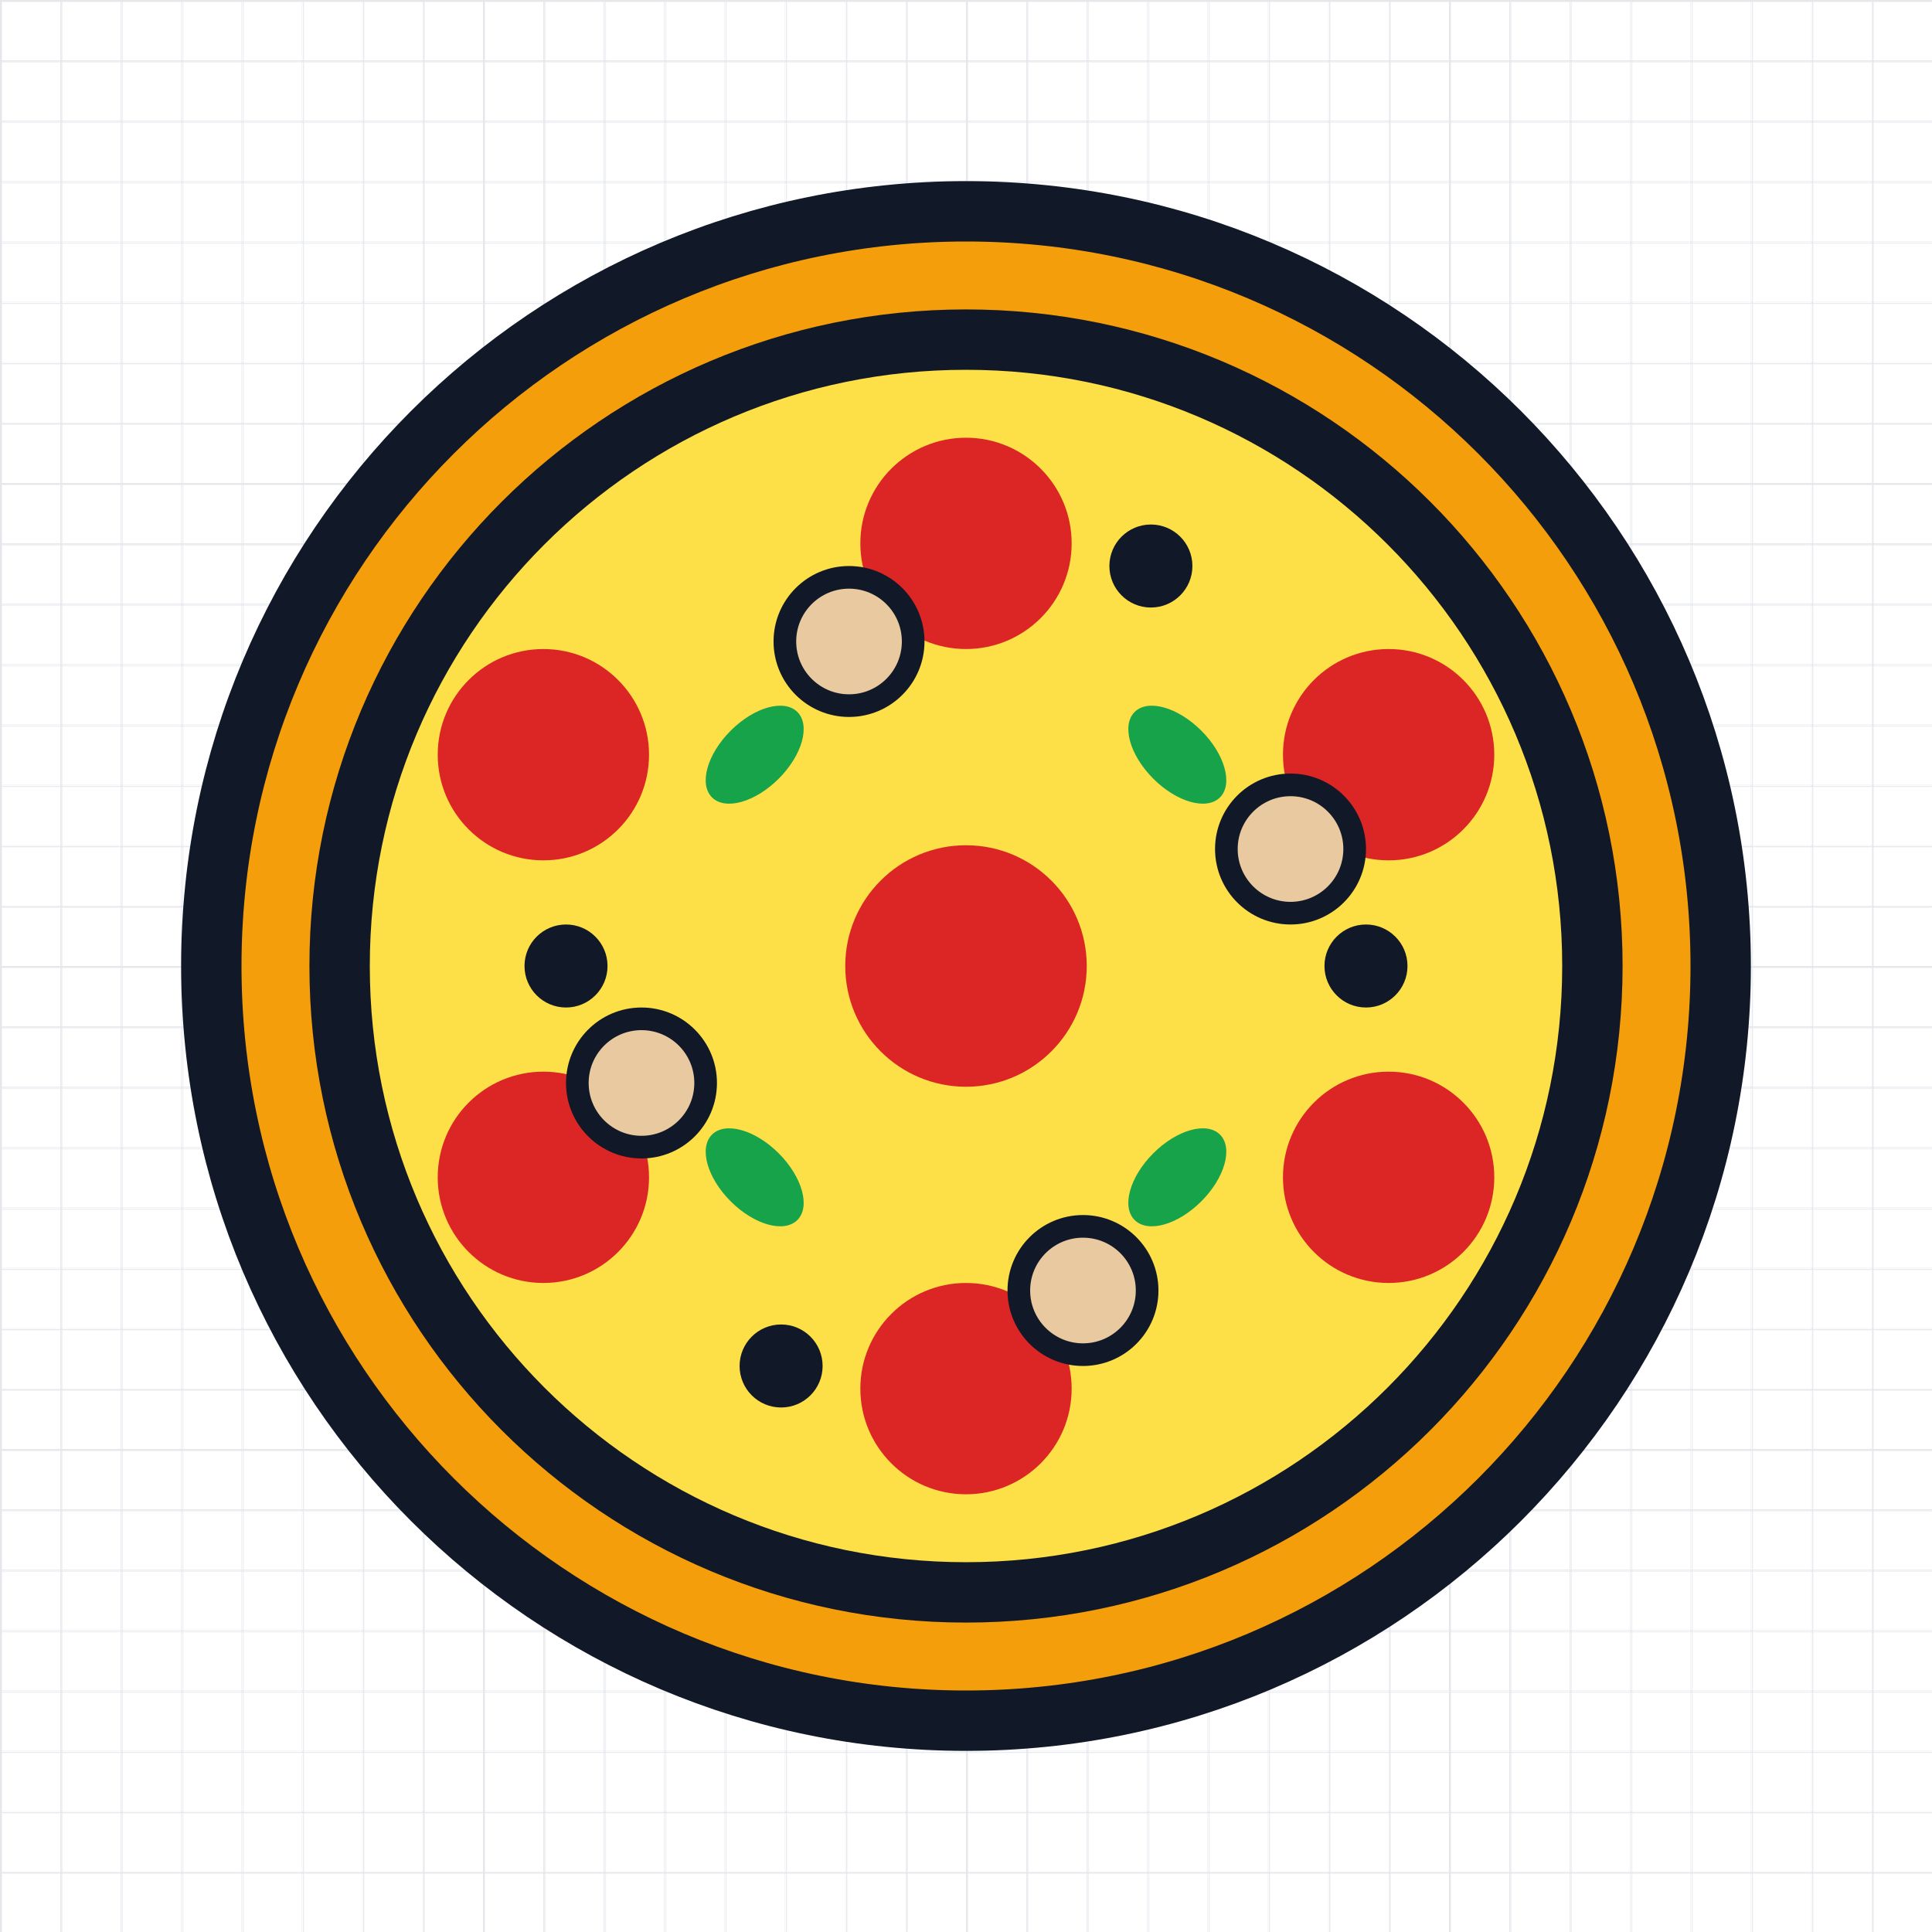
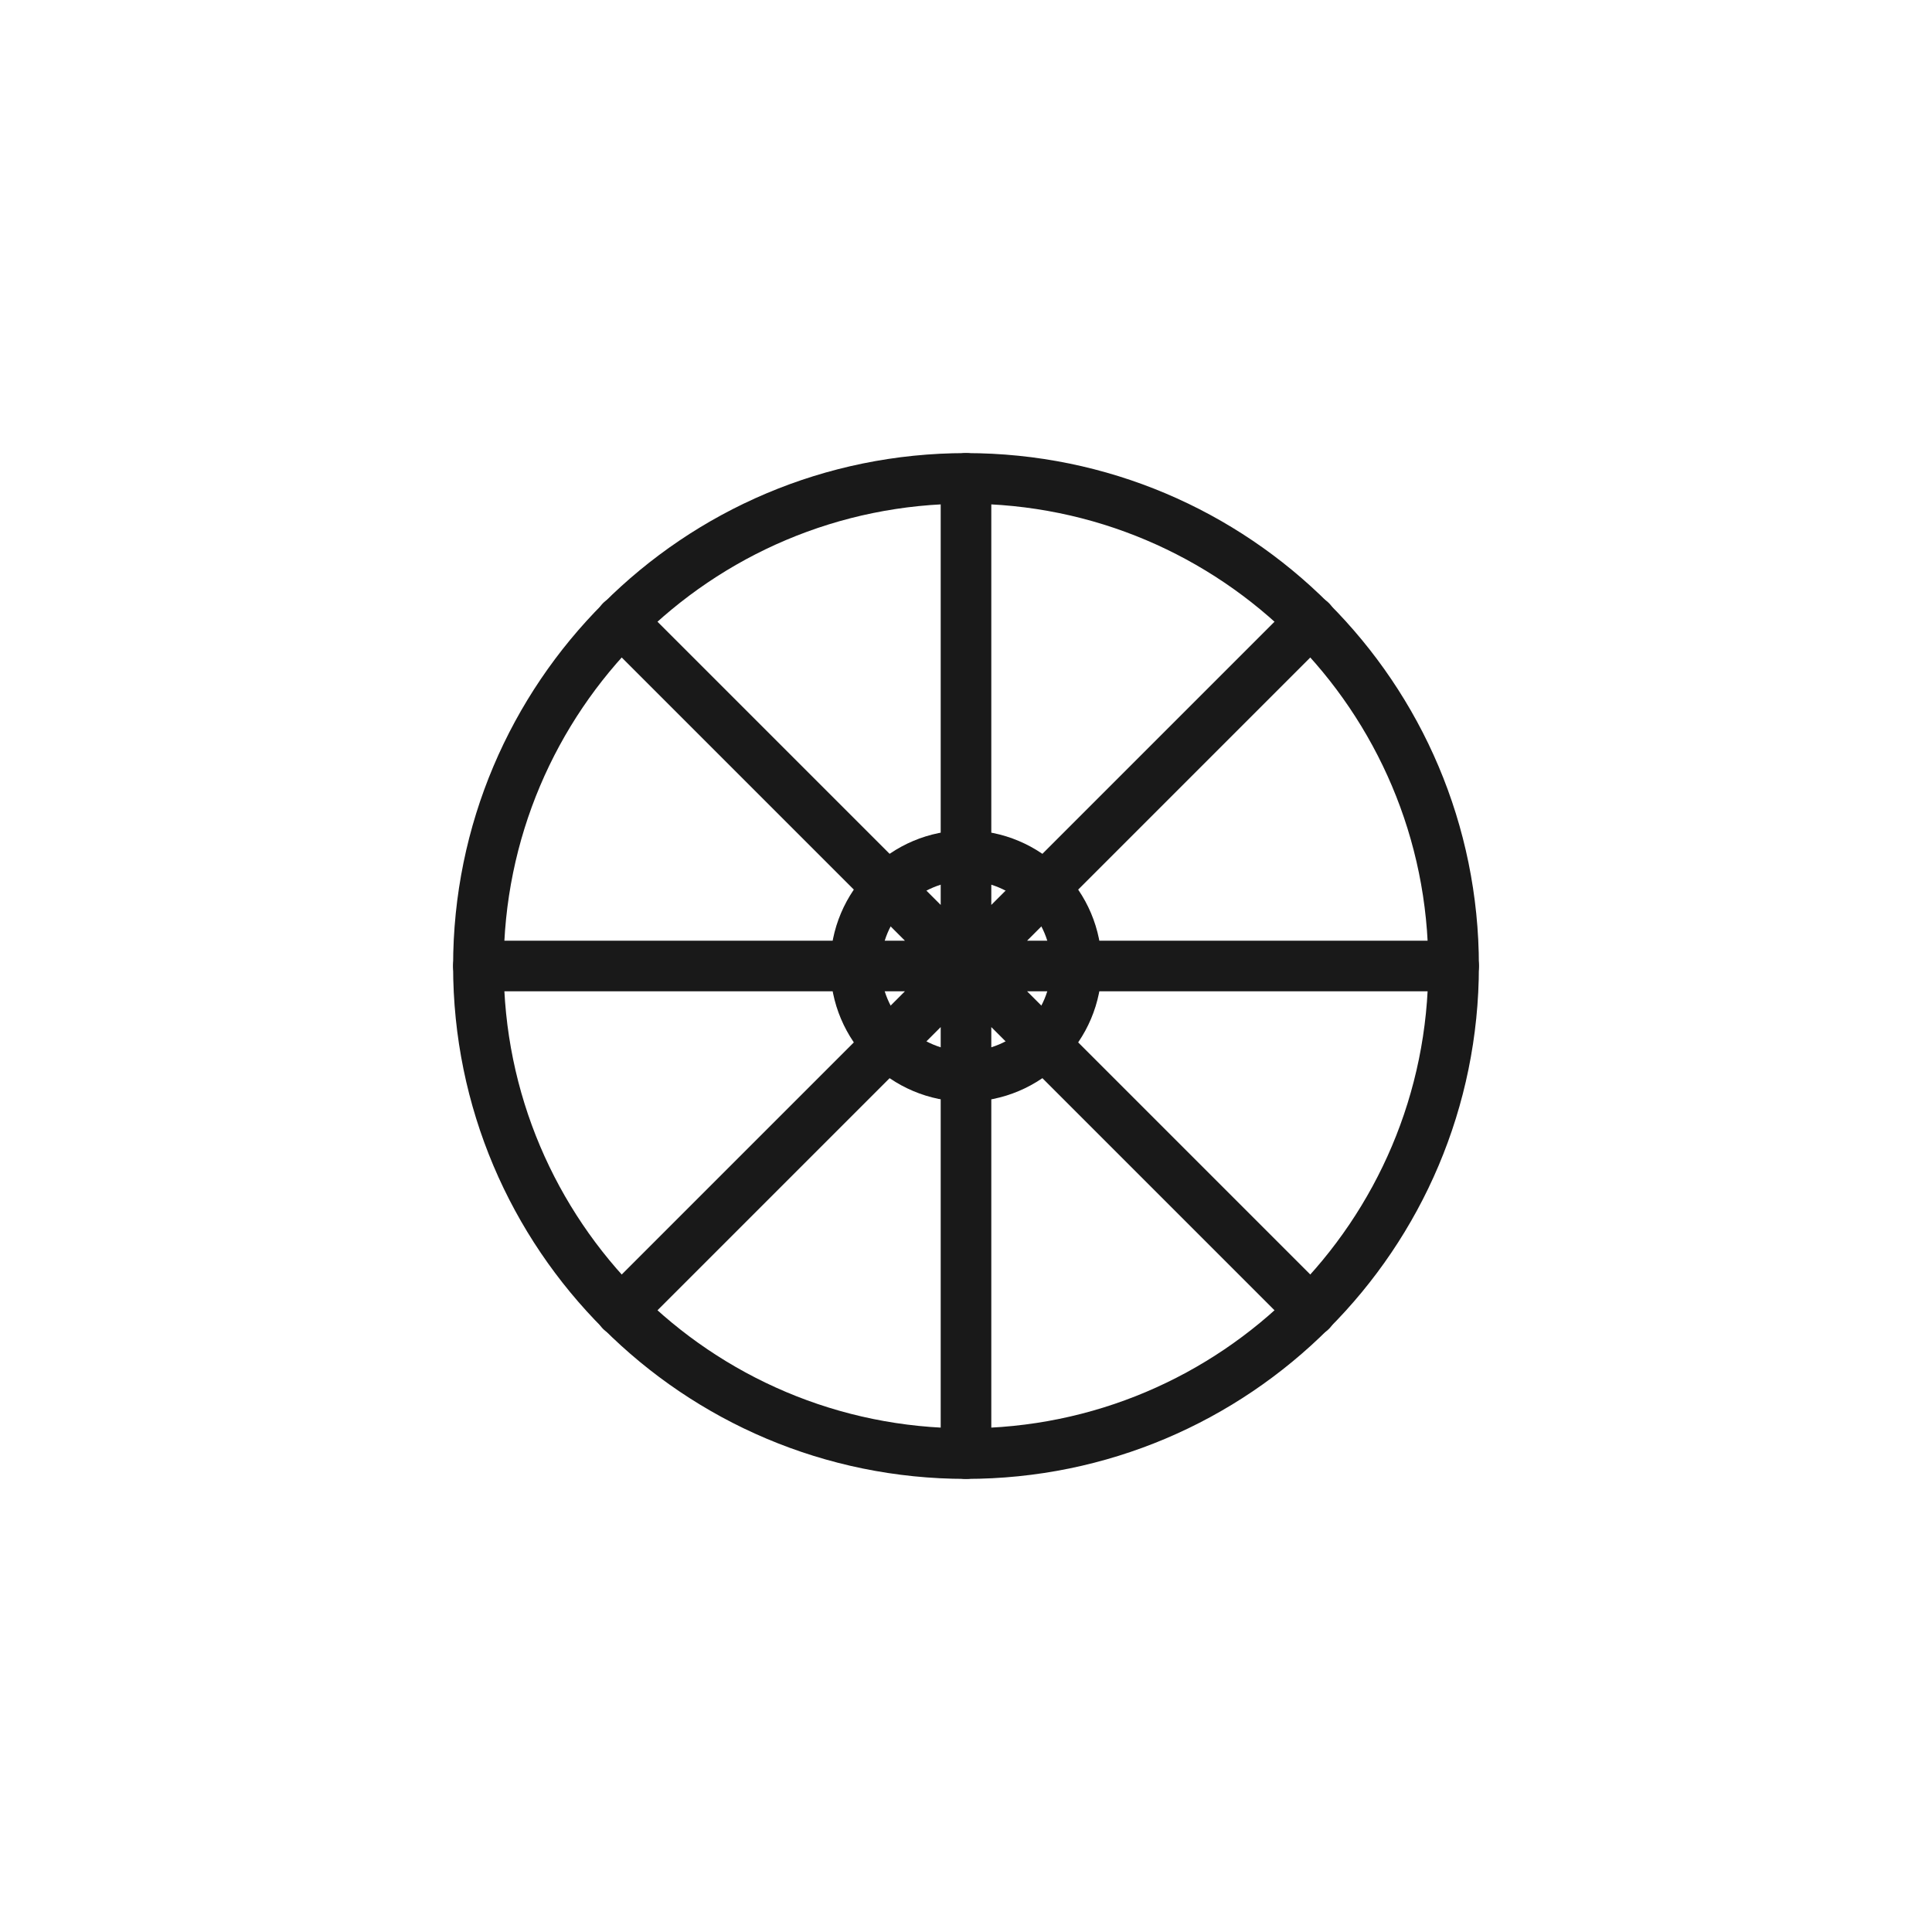
- <svg xmlns="http://www.w3.org/2000/svg" viewBox="0 0 512 512" width="512" height="512">
-   <rect width="512" height="512" fill="#ffffff" />
-   <defs>
-     <pattern id="grid" width="16" height="16" patternUnits="userSpaceOnUse">
-       <path d="M16 0H0V16" fill="none" stroke="#e5e7eb" stroke-width="1" />
-     </pattern>
-   </defs>
-   <rect width="512" height="512" fill="url(#grid)" />
-   <g fill="none" stroke="#111827" stroke-width="16" stroke-linecap="round" stroke-linejoin="round">
-     <circle cx="256" cy="256" r="200" fill="#f59e0b" />
-     <circle cx="256" cy="256" r="166" fill="#fde047" />
-   </g>
-   <g fill="#dc2626">
-     <circle cx="256" cy="256" r="32" />
-     <circle cx="256" cy="144" r="28" />
-     <circle cx="368" cy="200" r="28" />
-     <circle cx="368" cy="312" r="28" />
-     <circle cx="256" cy="368" r="28" />
-     <circle cx="144" cy="312" r="28" />
-     <circle cx="144" cy="200" r="28" />
-   </g>
-   <g fill="#16a34a">
-     <ellipse cx="200" cy="200" rx="16" ry="9" transform="rotate(-45 200 200)" />
-     <ellipse cx="312" cy="200" rx="16" ry="9" transform="rotate(45 312 200)" />
-     <ellipse cx="200" cy="312" rx="16" ry="9" transform="rotate(45 200 312)" />
-     <ellipse cx="312" cy="312" rx="16" ry="9" transform="rotate(-45 312 312)" />
-   </g>
-   <g fill="#111827">
-     <circle cx="305" cy="150" r="11" />
-     <circle cx="207" cy="362" r="11" />
-     <circle cx="362" cy="256" r="11" />
-     <circle cx="150" cy="256" r="11" />
-   </g>
-   <g fill="#e8c9a0" stroke="#111827" stroke-width="6">
-     <circle cx="225" cy="170" r="17" />
-     <circle cx="287" cy="342" r="17" />
-     <circle cx="170" cy="287" r="17" />
-     <circle cx="342" cy="225" r="17" />
+ <svg xmlns="http://www.w3.org/2000/svg" viewBox="0 0 420 420" width="420" height="420">
+   <rect width="420" height="420" fill="#ffffff" />
+   <g fill="none" stroke="#191919" stroke-width="11" stroke-linecap="round" stroke-linejoin="round">
+     <circle cx="210" cy="210" r="106" />
+     <circle cx="210" cy="210" r="24" />
+     <path d="M210 210 L316 210 M210 210 L285 285 M210 210 L210 316 M210 210 L135 285 M210 210 L104 210 M210 210 L135 135 M210 210 L210 104 M210 210 L285 135" />
  </g>
</svg>
